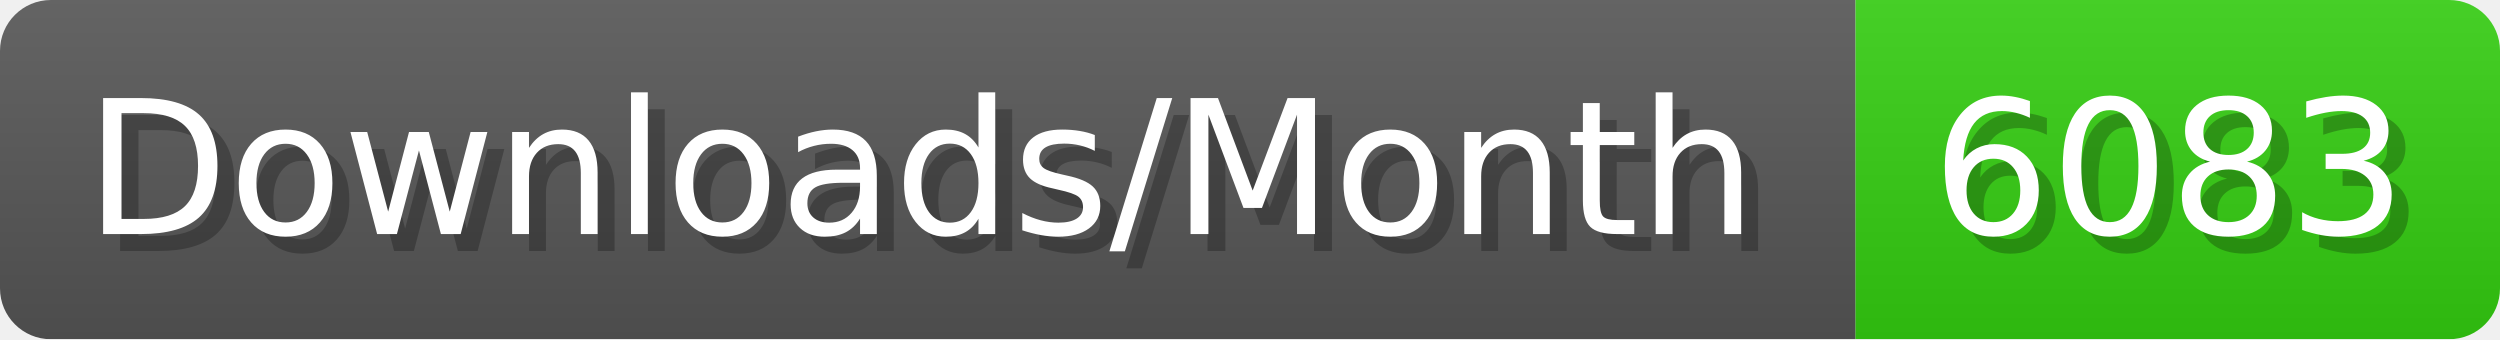
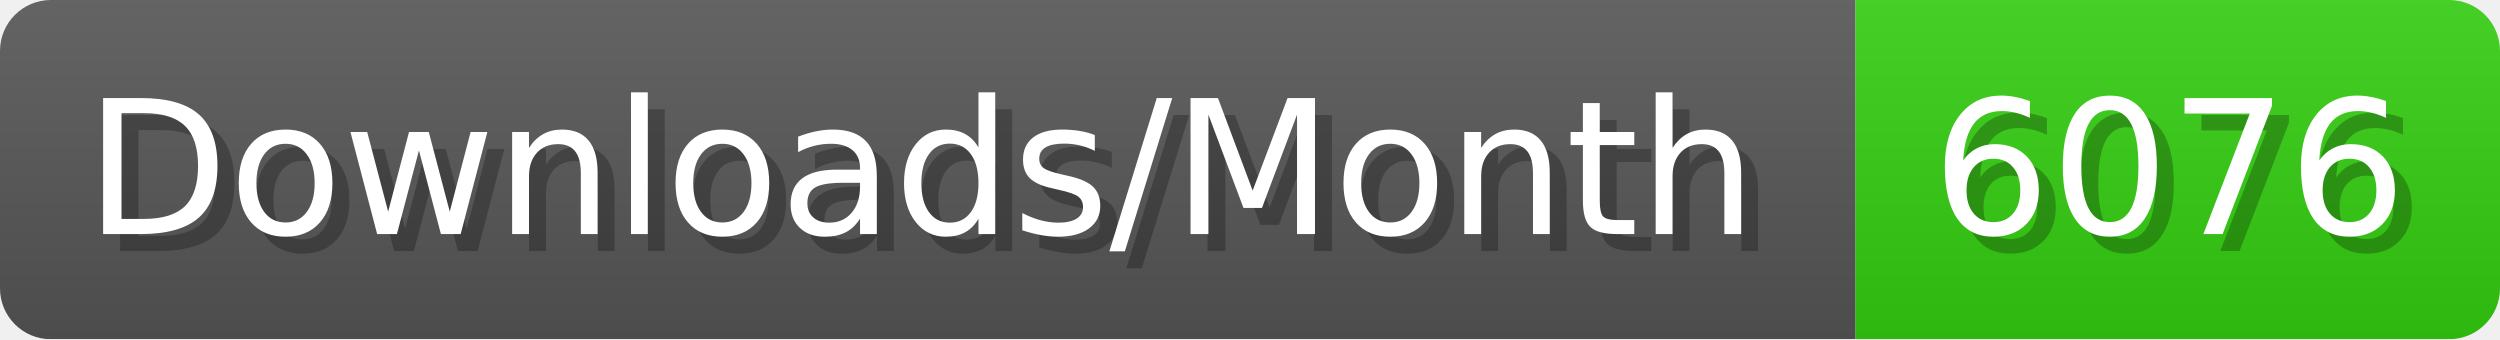
- <svg xmlns="http://www.w3.org/2000/svg" width="147.4" height="20" viewBox="0 0 1474 200" role="img" aria-label="Downloads/Month: 6083">
+ <svg xmlns="http://www.w3.org/2000/svg" width="147.4" height="20" viewBox="0 0 1474 200" role="img" aria-label="Downloads/Month: 6076">
  <linearGradient id="YlXUI" x2="0" y2="100%">
    <stop offset="0" stop-opacity=".1" stop-color="#EEE" />
    <stop offset="1" stop-opacity=".1" />
  </linearGradient>
  <mask id="JHhop">
    <rect width="1474" height="200" rx="30" fill="#FFF" />
  </mask>
  <g mask="url(#JHhop)">
    <rect width="1094" height="200" fill="#555" />
    <rect width="380" height="200" fill="#3C1" x="1094" />
    <rect width="1474" height="200" fill="url(#YlXUI)" />
  </g>
  <g aria-hidden="true" fill="#fff" text-anchor="start" font-family="Verdana,DejaVu Sans,sans-serif" font-size="110">
    <text x="60" y="148" textLength="994" fill="#000" opacity="0.25">Downloads/Month</text>
    <text x="50" y="138" textLength="994">Downloads/Month</text>
-     <text x="1149" y="148" textLength="280" fill="#000" opacity="0.25">6083</text>
-     <text x="1139" y="138" textLength="280">6083</text>
+     <text x="1149" y="148" textLength="280" fill="#000" opacity="0.25">6076</text>
+     <text x="1139" y="138" textLength="280">6076</text>
  </g>
</svg>
